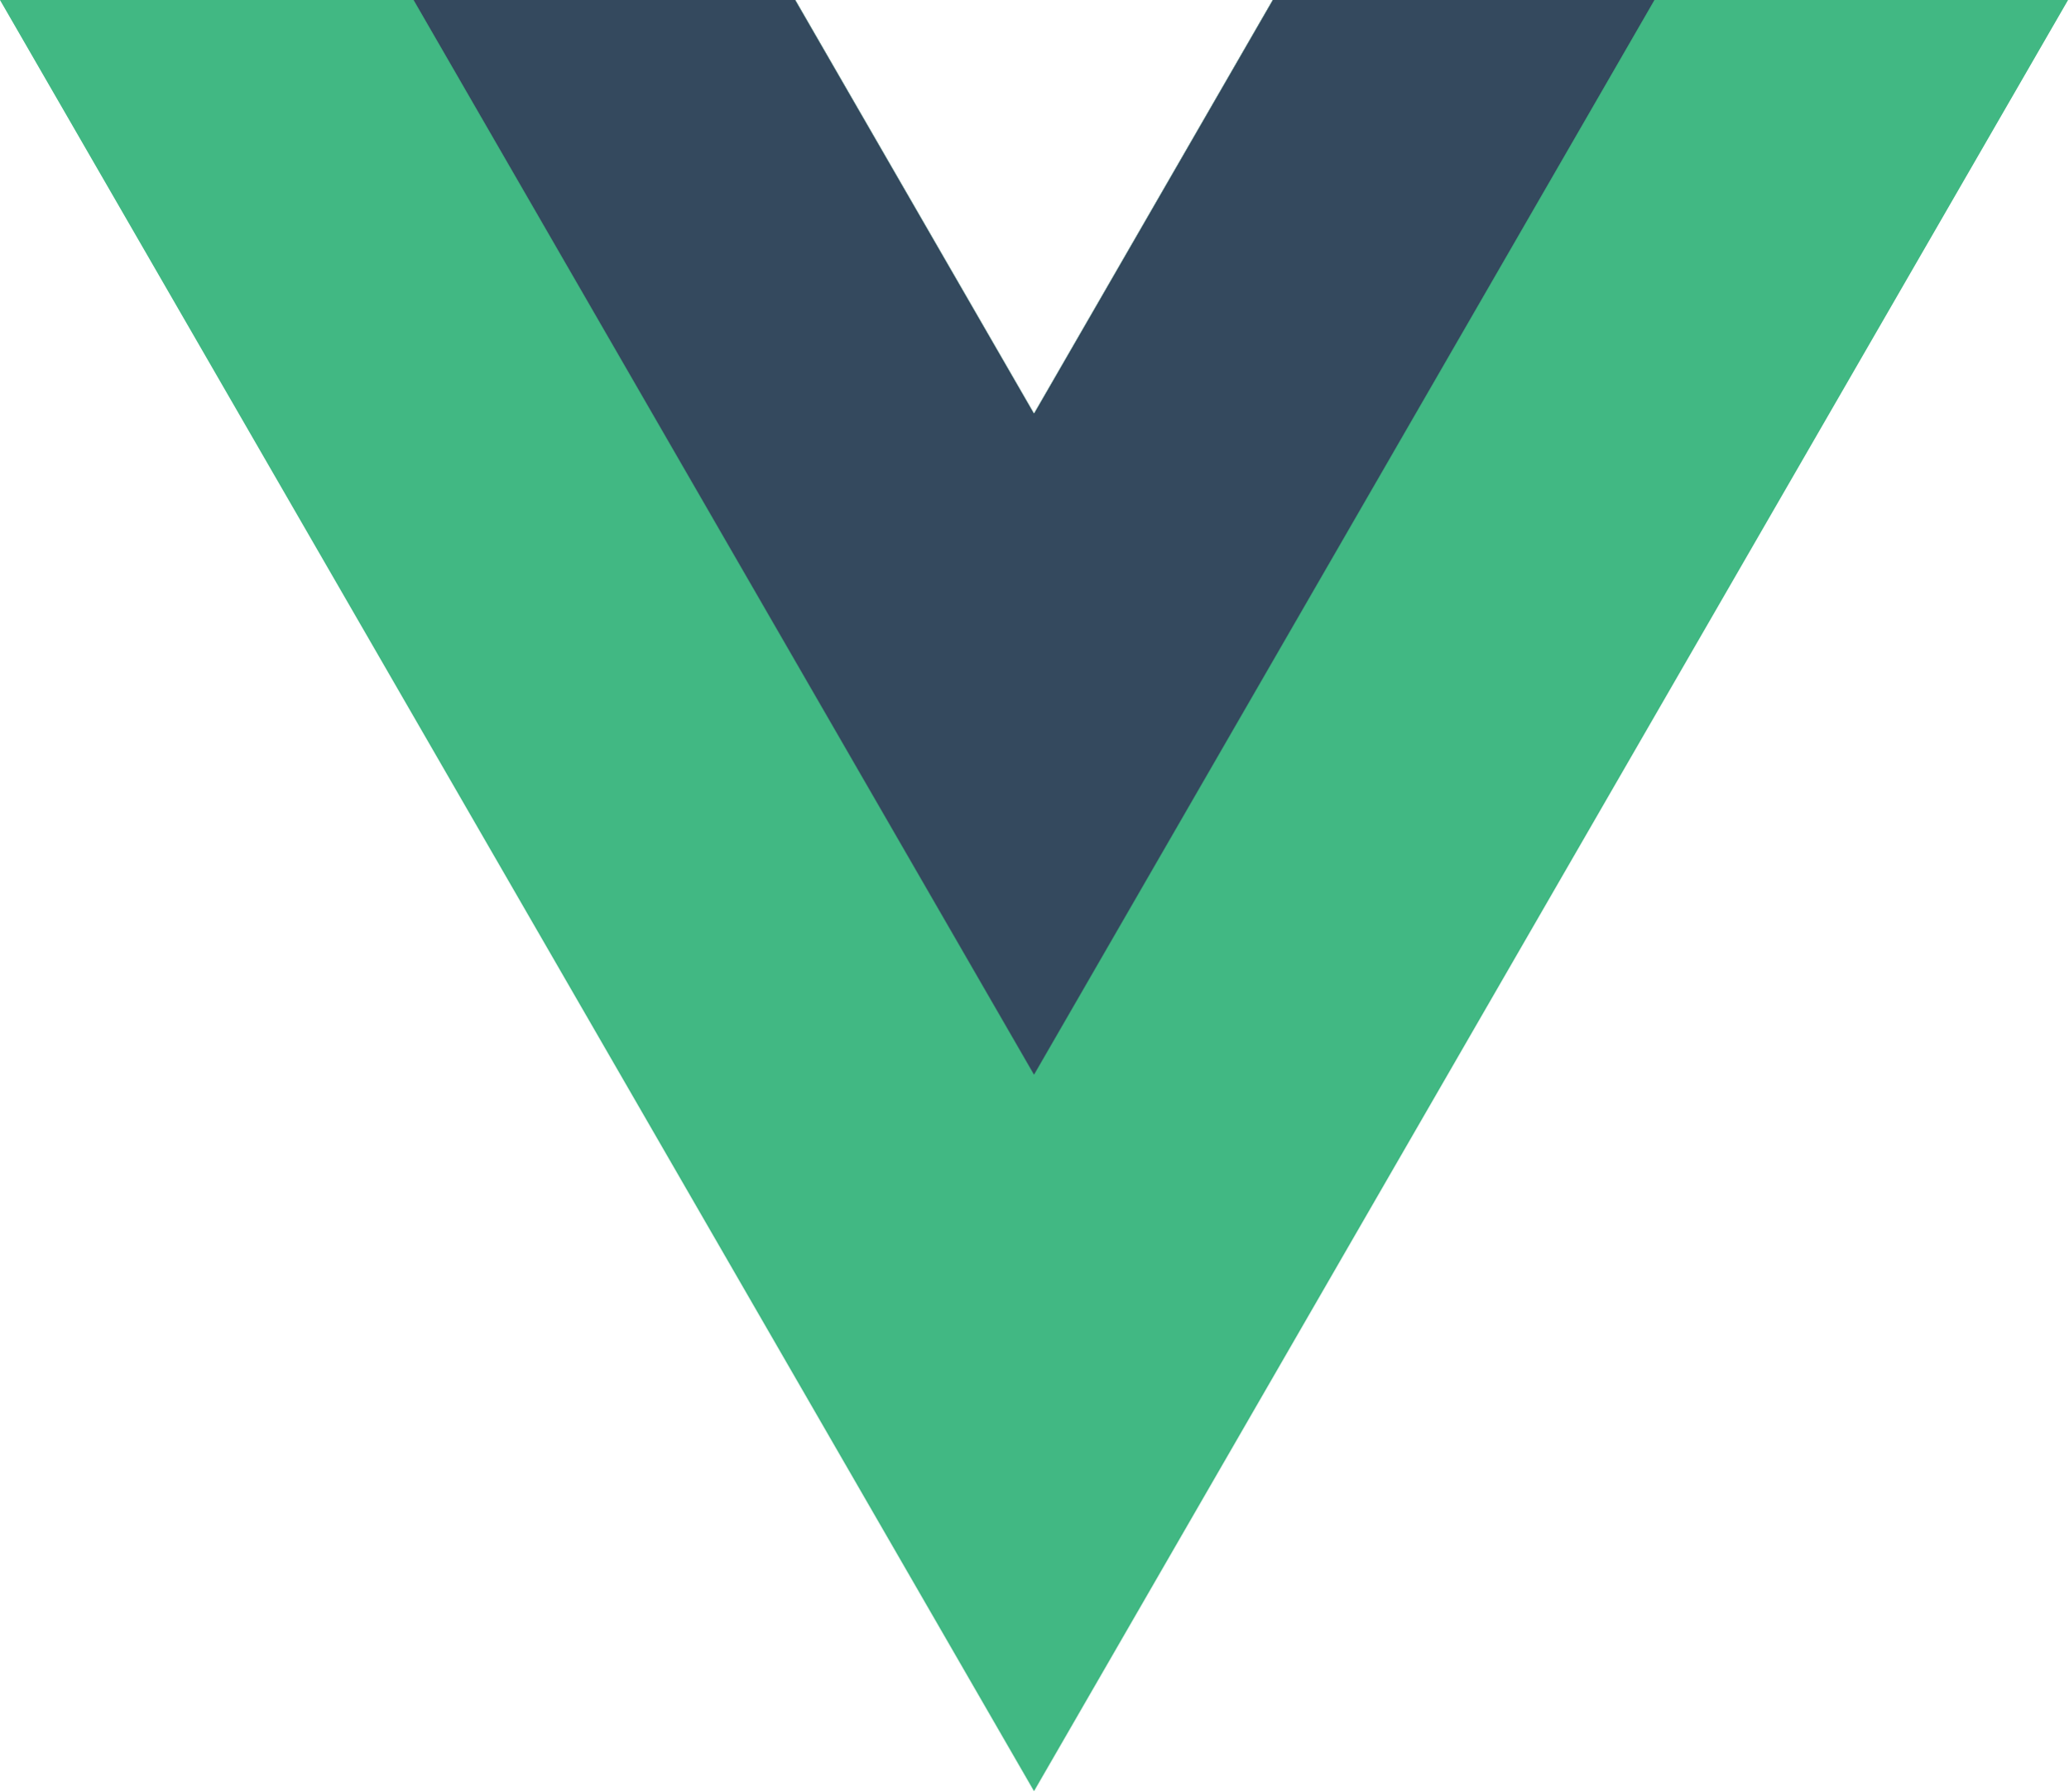
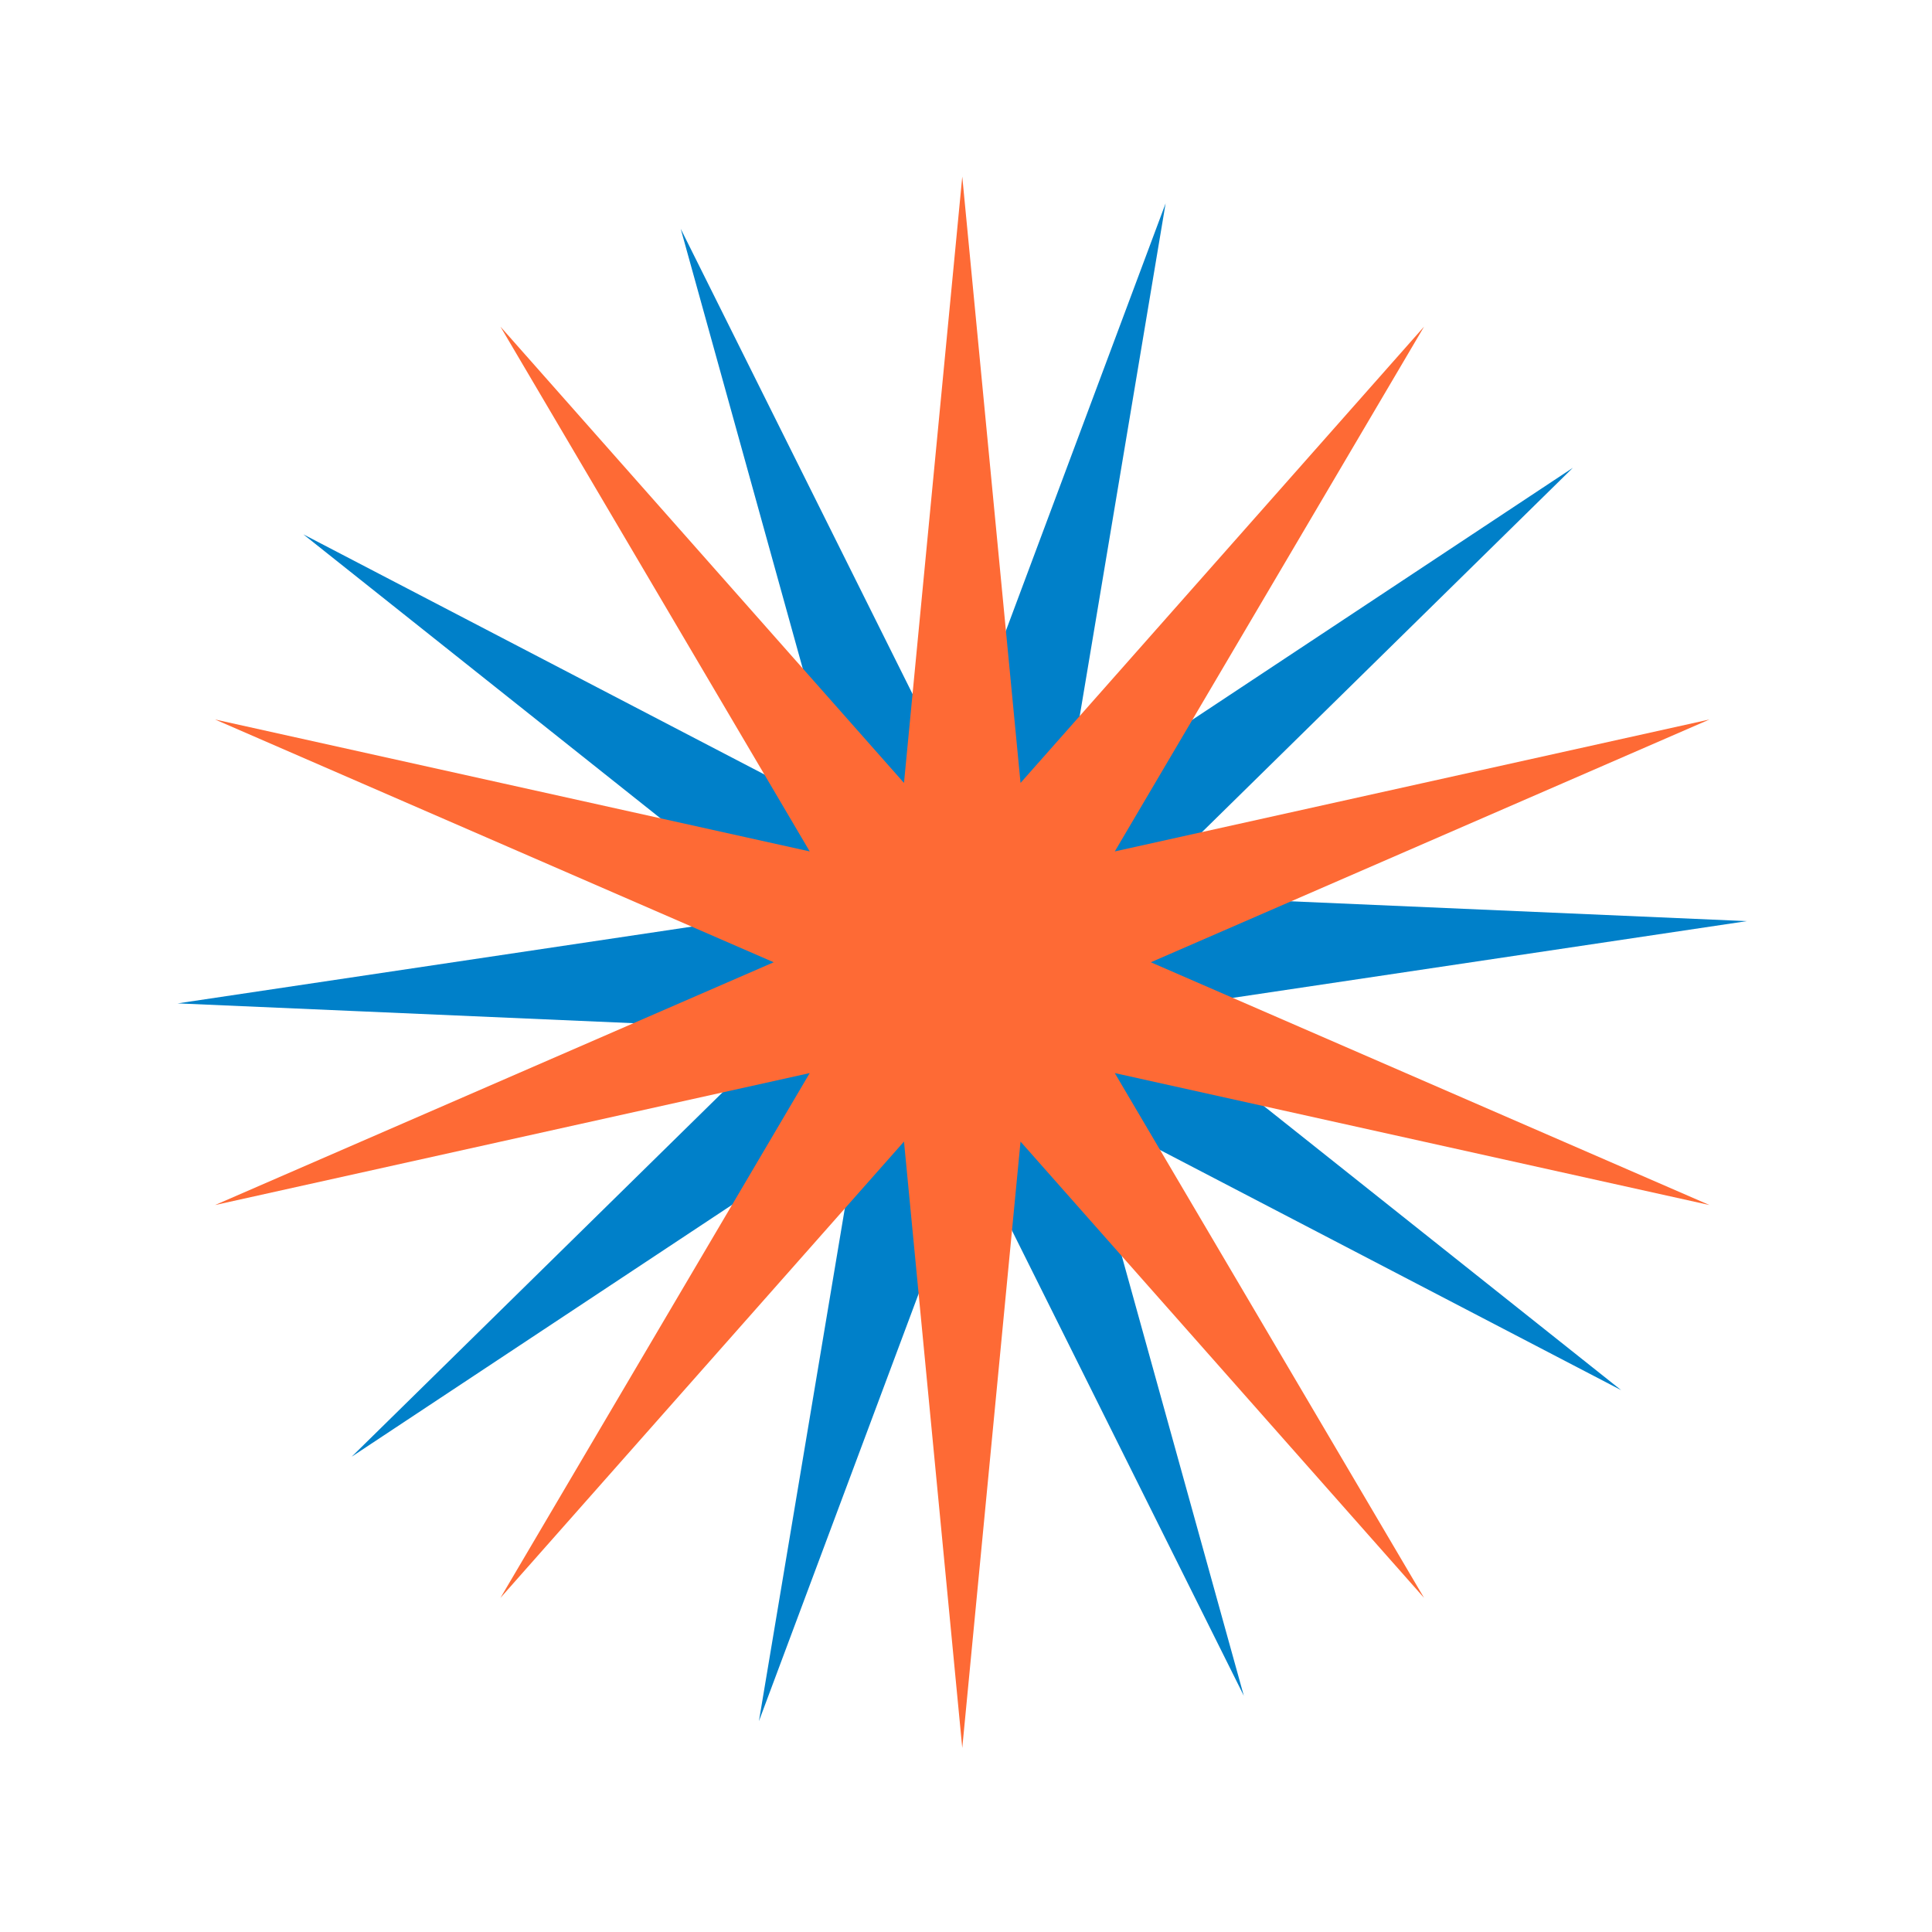
- <svg xmlns="http://www.w3.org/2000/svg" viewBox="0 0 261.76 226.69">
-   <path d="M161.096.001l-30.225 52.351L100.647.001H-.005l130.877 226.688L261.749.001z" fill="#41b883" />
-   <path d="M161.096.001l-30.225 52.351L100.647.001H52.346l78.526 136.01L209.398.001z" fill="#34495e" />
+ <svg xmlns="http://www.w3.org/2000/svg" width="75" height="75" viewBox="0 0 75 75" fill="none">
+   <path d="M45.249 7.894L41.342 31.216L61.058 18.16L44.189 34.731L67.813 35.758L44.425 39.249L62.934 53.966L41.962 43.043L48.285 65.829L37.738 44.665L29.461 66.816L33.368 43.494L13.652 56.549L30.521 39.978L6.897 38.951L30.284 35.46L11.775 20.743L32.748 31.666L26.425 8.881L36.972 30.045L45.249 7.894Z" fill="#0080C9" />
+   <path d="M37.355 6.855L39.617 30.393L55.282 12.68L43.276 33.052L66.362 27.93L44.675 37.355L66.362 46.78L43.276 41.657L55.282 62.03L39.617 44.316L37.355 67.855L35.093 44.316L19.427 62.03L31.433 41.657L8.347 46.78L30.035 37.355L8.347 27.93L31.433 33.052L19.427 12.68L35.093 30.393L37.355 6.855Z" fill="#FE6A35" />
</svg>
